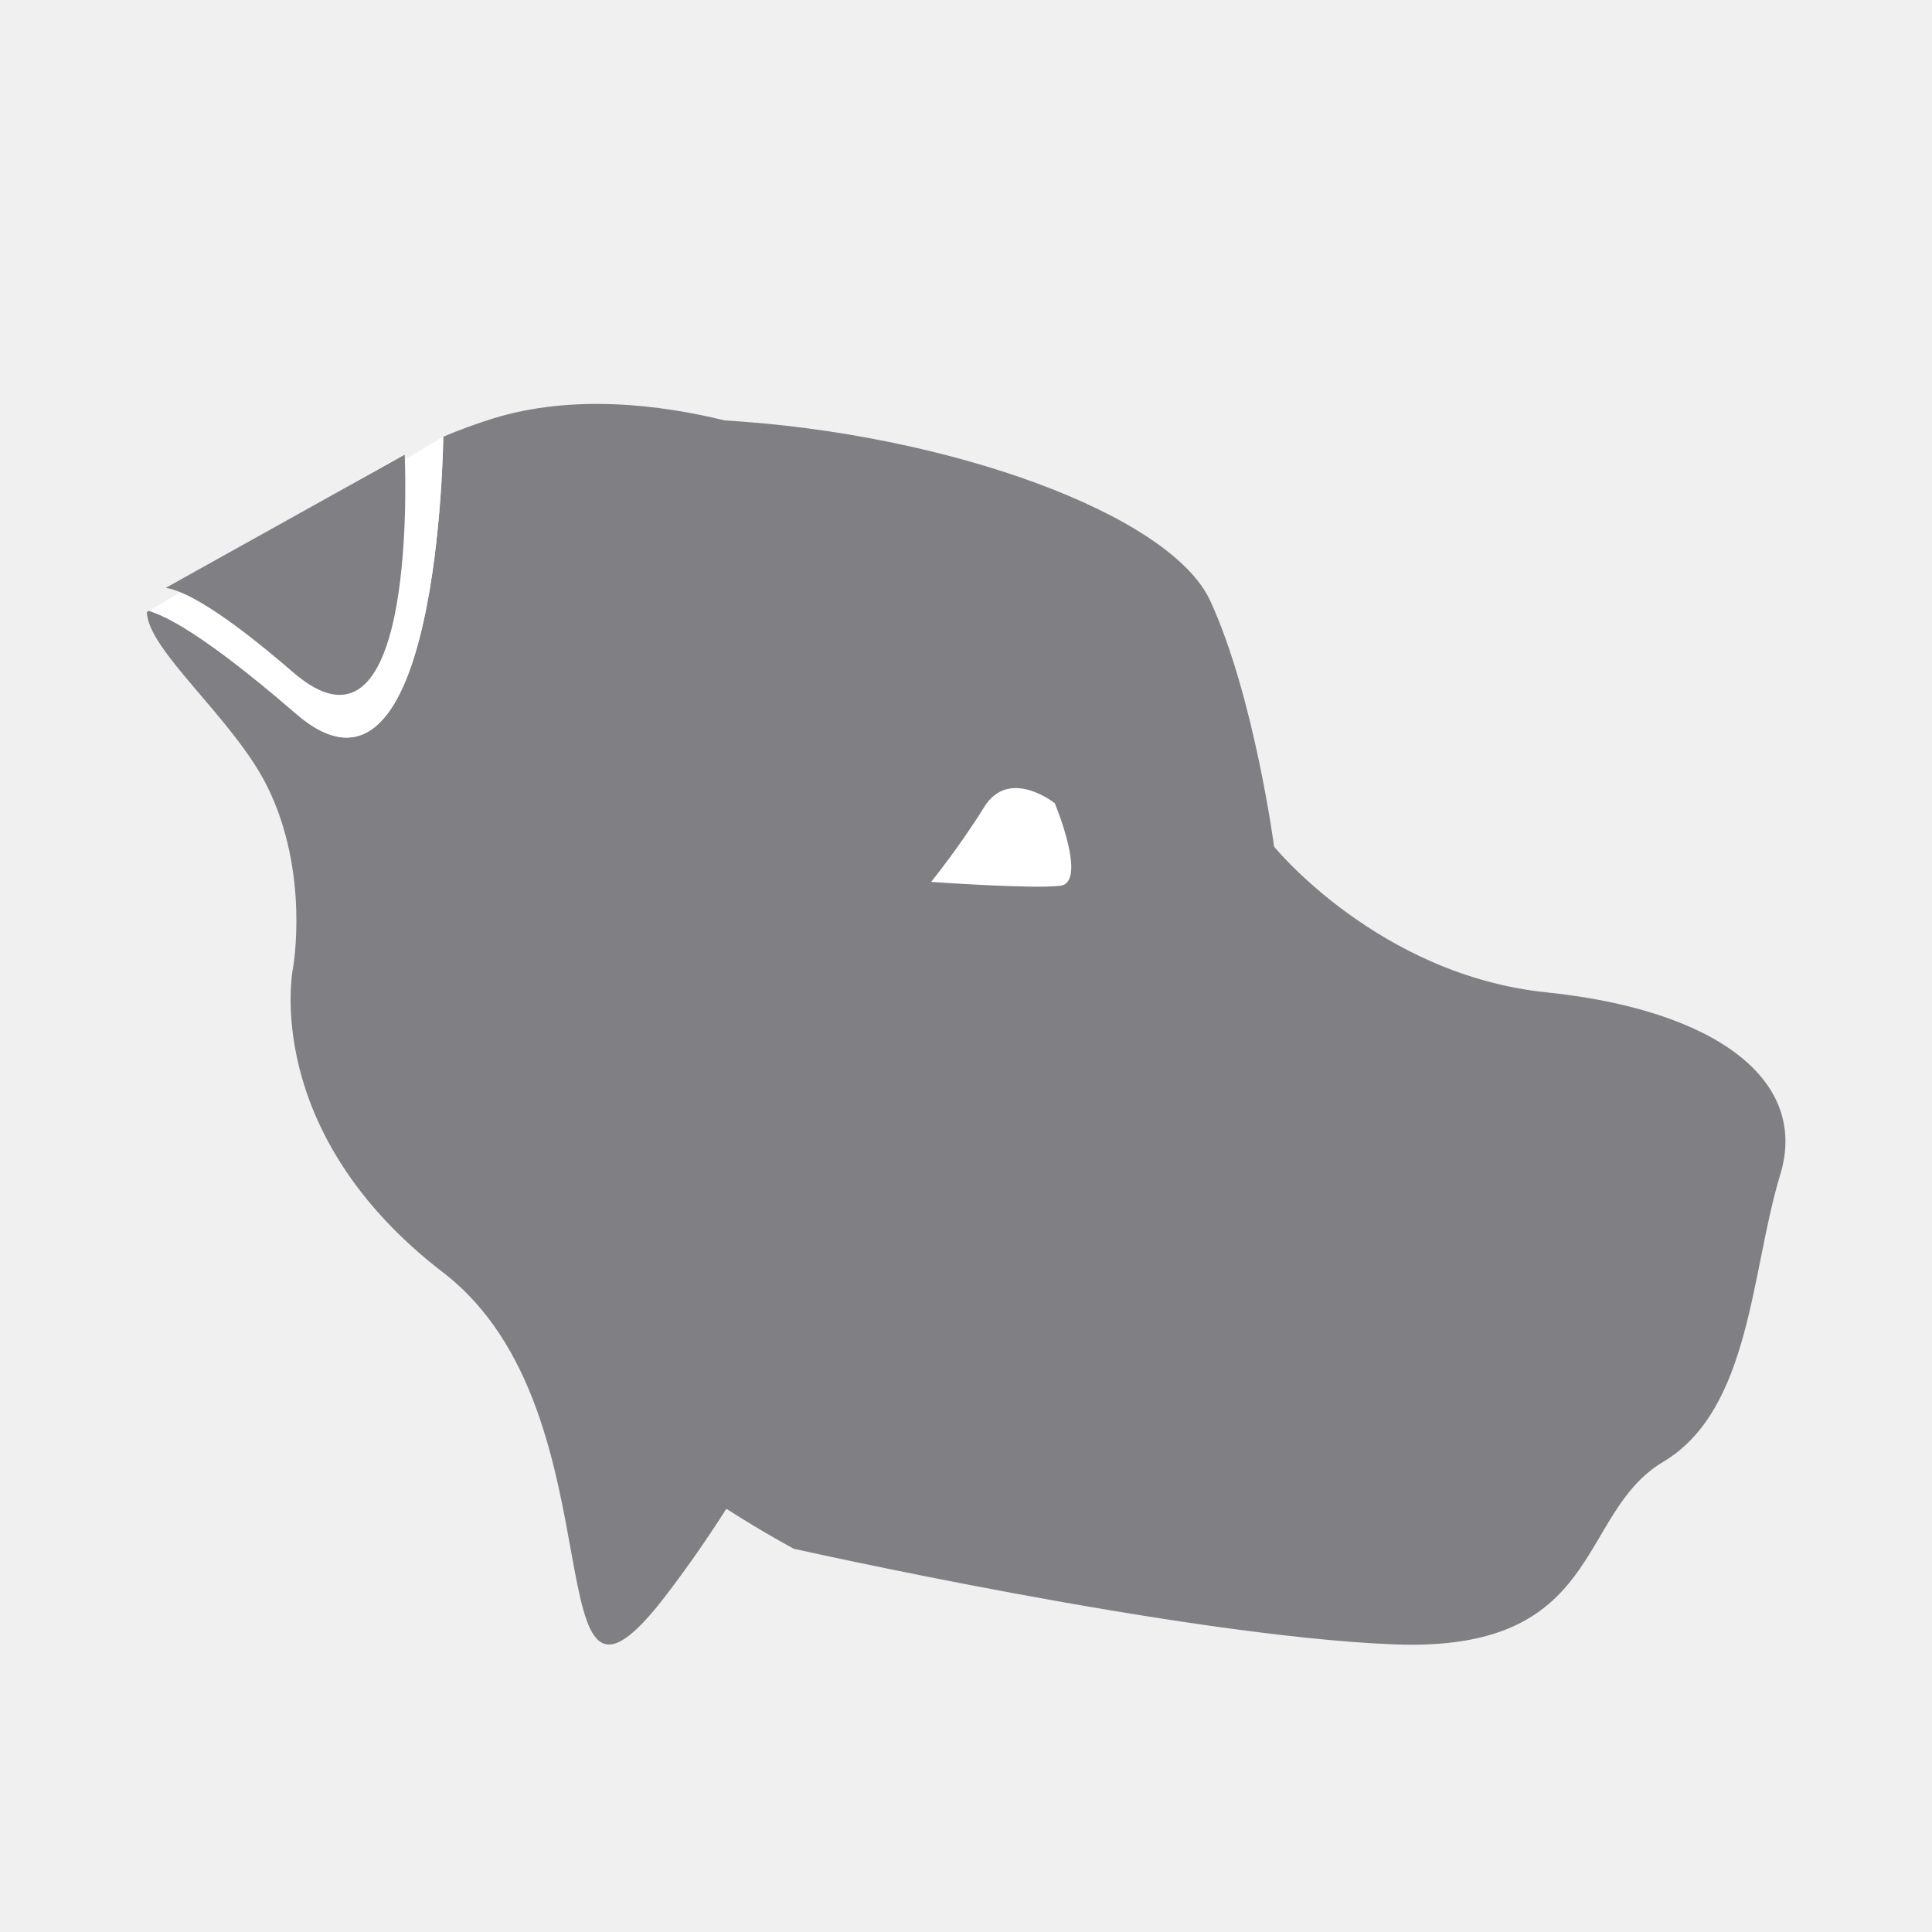
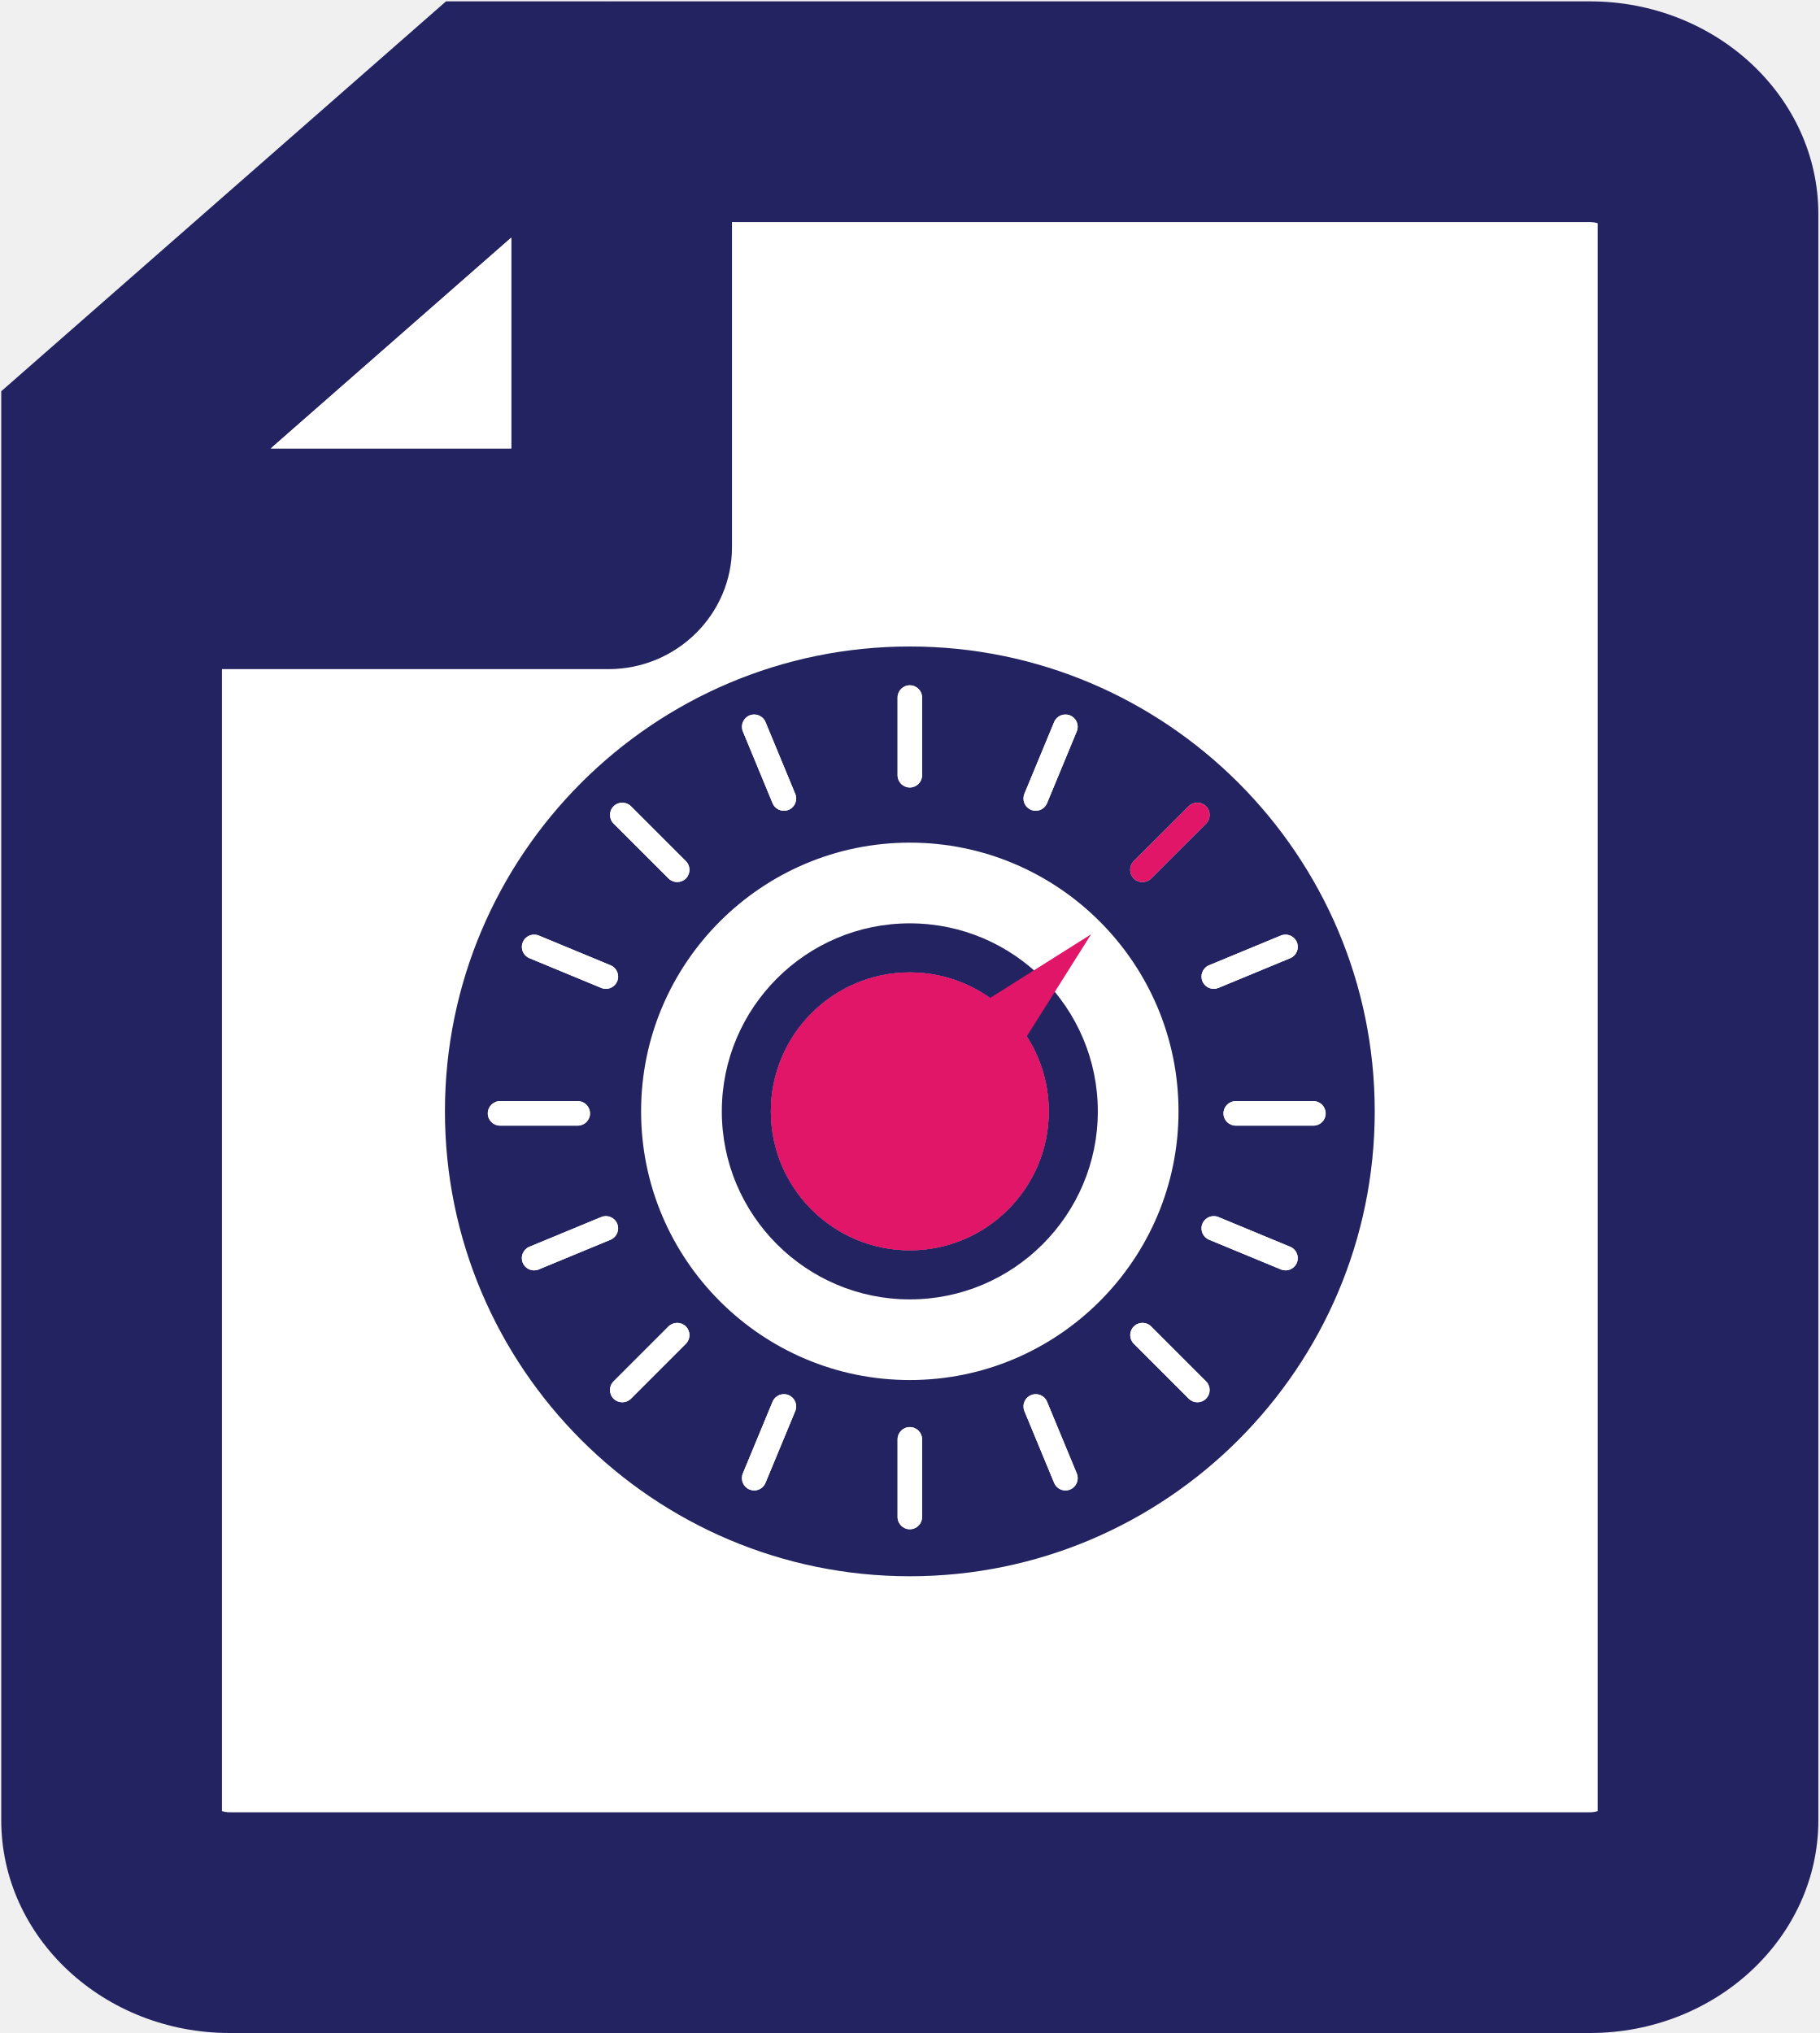
- <svg xmlns="http://www.w3.org/2000/svg" version="1.1" id="Layer_1" x="0px" y="0px" width="36px" height="36px" viewBox="0 0 36 36" enable-background="new 0 0 36 36" xml:space="preserve">
-   <path fill="#FFFFFF" d="M6.407,9.104l1.131-0.63C7.139,8.675,6.762,8.89,6.407,9.104z" />
-   <path fill="#807F83" d="M28.816,18.491c-3.131-0.324-5.075-2.715-5.075-2.715s-0.37-2.793-1.187-4.575  c-0.747-1.629-4.909-3.123-9.051-3.367c-1.175-0.288-2.812-0.5-4.317-0.036c-0.323,0.1-0.63,0.215-0.927,0.34  c0,0.006-0.071,7.472-2.741,5.163c-2.02-1.746-2.597-1.861-2.741-1.92l-0.04,0.021c0.009,0.71,1.61,1.986,2.236,3.239  c0.81,1.62,0.486,3.402,0.486,3.402s-0.621,3.043,2.8,5.67c3.421,2.627,1.574,9.396,4.166,5.994  c0.421-0.553,0.786-1.084,1.109-1.593c0.743,0.474,1.259,0.745,1.259,0.745s7.215,1.62,11.163,1.781  c3.948,0.162,3.403-2.43,5.037-3.402c1.633-0.972,1.633-3.564,2.178-5.346C33.717,20.111,31.947,18.815,28.816,18.491z" />
-   <path fill="#FFFFFF" d="M2.741,11.372c-0.001,0-0.002,0-0.002,0c-0.019,0.004-0.002,0.032-0.002,0.032S2.737,11.391,2.741,11.372z" />
-   <path fill="#FFFFFF" d="M2.778,11.381c0.144,0.06,0.721,0.175,2.741,1.92C8.189,15.61,8.26,8.145,8.26,8.139v0L8.258,8.14" />
-   <path fill="#FFFFFF" d="M7.542,8.529c0.022,0.598,0.159,5.935-2.082,3.998c-1.357-1.173-2.032-1.519-2.368-1.572" />
-   <polyline fill="#FFFFFF" points="2.737,11.404 2.738,11.403 2.778,11.381 " />
-   <path fill="#807F83" d="M3.093,10.955c0.336,0.053,1.011,0.399,2.368,1.572c2.241,1.937,2.104-3.4,2.082-3.998  C7.541,8.494,7.54,8.473,7.54,8.473l0,0L7.539,8.474l-1.131,0.63l-2.816,1.569l-0.504,0.281C3.089,10.954,3.091,10.954,3.093,10.955  z" />
-   <path fill="#FFFFFF" d="M19.654,14.966c0,0-0.851-0.676-1.313,0.069c-0.462,0.746-0.991,1.398-0.991,1.398s1.893,0.135,2.407,0.072  C20.271,16.442,19.654,14.966,19.654,14.966z" />
+ <svg xmlns="http://www.w3.org/2000/svg" version="1.1" id="Layer_1" x="0px" y="0px" width="148.204px" height="165.59px" viewBox="0 0 148.204 165.59" enable-background="new 0 0 148.204 165.59" xml:space="preserve">
+   <g>
+     <g>
+       <path fill="#FFFFFF" d="M59.618,18.088v26.483c0,5.476-4.512,9.93-10.06,9.93H18.076v93.013c0.154,0.053,0.367,0.099,0.631,0.099    h110.792c0.265,0,0.477-0.046,0.633-0.099V18.185c-0.156-0.051-0.368-0.097-0.633-0.097H59.618z M74.102,128.388    c-20.878,0-37.862-16.984-37.862-37.865c0-20.882,16.984-37.864,37.862-37.864c20.88,0,37.867,16.982,37.867,37.864    C111.969,111.403,94.982,128.388,74.102,128.388z" />
+       <path fill="#242361" d="M129.499,0.111H49.671v0.005c-0.039,0-0.075-0.005-0.113-0.005H36.326L0.102,31.867v12.659v0.045v103.687    c0,9.557,8.346,17.332,18.604,17.332h110.792c10.259,0,18.604-7.775,18.604-17.332V17.443    C148.102,7.885,139.757,0.111,129.499,0.111z M130.131,147.514c-0.156,0.053-0.368,0.099-0.633,0.099H18.707    c-0.264,0-0.477-0.046-0.631-0.099V54.501h31.482c5.548,0,10.06-4.454,10.06-9.93V18.088h69.881c0.265,0,0.477,0.046,0.633,0.097    V147.514z M22.053,36.526l19.589-17.17v17.17H22.053z" />
+       <polygon fill="#FFFFFF" points="22.053,36.526 41.642,36.526 41.642,19.355   " />
+       <path fill="#FFFFFF" d="M74.102,68.633c-12.066,0-21.887,9.821-21.887,21.889c0,12.066,9.82,21.885,21.887,21.885    c12.068,0,21.887-9.818,21.887-21.885C95.989,78.455,86.17,68.633,74.102,68.633z M74.102,105.836    c-8.443,0-15.311-6.872-15.311-15.313c0-8.445,6.867-15.315,15.311-15.315c8.442,0,15.313,6.87,15.313,15.315    C89.415,98.964,82.544,105.836,74.102,105.836z" />
+       <path fill="#242361" d="M74.102,52.658c-20.878,0-37.862,16.982-37.862,37.864c0,20.881,16.984,37.865,37.862,37.865    c20.88,0,37.867-16.984,37.867-37.865C111.969,69.641,94.982,52.658,74.102,52.658z M98.229,65.67c0.39,0.388,0.39,1.024,0,1.414    l-4.474,4.471c-0.192,0.195-0.448,0.289-0.705,0.289c-0.256,0-0.511-0.094-0.706-0.289c-0.391-0.391-0.391-1.024,0-1.414    l4.473-4.471C97.206,65.28,97.841,65.28,98.229,65.67z M95.989,90.522c0,12.066-9.818,21.885-21.887,21.885    c-12.066,0-21.887-9.818-21.887-21.885c0-12.068,9.82-21.889,21.887-21.889C86.17,68.633,95.989,78.455,95.989,90.522z     M87.161,58.273c0.51,0.212,0.751,0.797,0.539,1.303l-2.421,5.846c-0.159,0.383-0.53,0.617-0.925,0.617    c-0.123,0-0.253-0.024-0.378-0.077c-0.509-0.207-0.752-0.795-0.54-1.308l2.421-5.842C86.067,58.304,86.647,58.063,87.161,58.273z     M74.102,55.818c0.552,0,1.002,0.446,1.002,0.998v6.325c0,0.552-0.45,1.002-1.002,1.002s-0.997-0.451-0.997-1.002v-6.325    C73.105,56.264,73.55,55.818,74.102,55.818z M61.045,58.273c0.511-0.209,1.094,0.031,1.306,0.54l2.419,5.846    c0.214,0.508-0.029,1.096-0.54,1.306c-0.122,0.051-0.255,0.075-0.378,0.075c-0.395,0-0.769-0.231-0.928-0.617l-2.418-5.846    C60.296,59.07,60.538,58.485,61.045,58.273z M49.977,65.668c0.391-0.388,1.023-0.388,1.414,0l4.474,4.473    c0.388,0.39,0.388,1.023,0,1.414c-0.195,0.195-0.453,0.289-0.709,0.289c-0.255,0-0.508-0.094-0.703-0.289l-4.476-4.474    C49.586,66.694,49.586,66.059,49.977,65.668z M42.582,76.742c0.21-0.508,0.793-0.751,1.304-0.542l5.844,2.423    c0.506,0.209,0.754,0.795,0.54,1.303c-0.159,0.385-0.53,0.617-0.921,0.617c-0.127,0-0.258-0.024-0.383-0.077l-5.847-2.421    C42.611,77.835,42.368,77.252,42.582,76.742z M39.73,90.688c0-0.554,0.448-1.002,1-1.002h6.327c0.552,0,0.998,0.448,0.998,1.002    c0,0.553-0.446,0.996-0.998,0.996H40.73C40.178,91.685,39.73,91.241,39.73,90.688z M43.502,103.473    c-0.391,0-0.764-0.233-0.926-0.619c-0.209-0.509,0.034-1.093,0.542-1.304l5.847-2.42c0.509-0.21,1.094,0.029,1.304,0.541    c0.214,0.512-0.034,1.094-0.54,1.307l-5.844,2.418C43.76,103.448,43.629,103.473,43.502,103.473z M50.683,114.216    c-0.256,0-0.514-0.096-0.708-0.289c-0.391-0.39-0.391-1.025,0-1.414l4.473-4.473c0.393-0.388,1.024-0.388,1.414,0    c0.391,0.388,0.391,1.025,0,1.414l-4.473,4.473C51.194,114.12,50.936,114.216,50.683,114.216z M61.426,121.399    c-0.125,0-0.255-0.029-0.381-0.077c-0.513-0.212-0.751-0.795-0.542-1.308l2.421-5.842c0.212-0.511,0.798-0.752,1.306-0.539    c0.511,0.211,0.754,0.795,0.54,1.303l-2.421,5.844C62.19,121.163,61.819,121.399,61.426,121.399z M74.102,124.56    c-0.552,0-0.997-0.447-0.997-0.999v-6.323c0-0.555,0.445-1,0.997-1s1.002,0.445,1.002,1v6.323    C75.104,124.112,74.654,124.56,74.102,124.56z M87.161,121.322c-0.126,0.053-0.256,0.077-0.384,0.077    c-0.39,0-0.761-0.236-0.92-0.619l-2.421-5.844c-0.21-0.508,0.031-1.092,0.54-1.303c0.513-0.213,1.093,0.028,1.306,0.539    l2.421,5.842C87.912,120.527,87.67,121.11,87.161,121.322z M98.231,113.925c-0.194,0.195-0.45,0.291-0.705,0.291    c-0.258,0-0.509-0.096-0.704-0.291l-4.473-4.473c-0.393-0.393-0.393-1.024,0-1.412c0.388-0.391,1.019-0.391,1.409,0l4.473,4.473    C98.622,112.901,98.622,113.532,98.231,113.925z M105.626,102.858c-0.159,0.383-0.532,0.614-0.923,0.614    c-0.127,0-0.258-0.024-0.38-0.077l-5.847-2.418c-0.506-0.213-0.752-0.795-0.54-1.307s0.793-0.751,1.304-0.541l5.846,2.423    C105.595,101.761,105.836,102.345,105.626,102.858z M107.973,90.688c0,0.553-0.446,0.996-0.998,0.996h-6.323    c-0.554,0-1.002-0.443-1.002-0.996c0-0.554,0.448-1.002,1.002-1.002h6.323C107.527,89.687,107.973,90.135,107.973,90.688z     M105.626,76.742c0.21,0.511-0.031,1.094-0.54,1.303l-5.846,2.421c-0.123,0.051-0.251,0.077-0.381,0.077    c-0.393,0-0.761-0.231-0.923-0.617c-0.212-0.513,0.034-1.096,0.54-1.306l5.847-2.421C104.832,75.99,105.415,76.233,105.626,76.742    z" />
+       <path fill="#E11668" d="M74.102,79.204c-6.241,0-11.317,5.078-11.317,11.319c0,6.244,5.076,11.316,11.317,11.316    s11.319-5.072,11.319-11.316C85.421,84.281,80.343,79.204,74.102,79.204z" />
+       <path fill="#242361" d="M74.102,75.208c-8.443,0-15.311,6.87-15.311,15.315c0,8.441,6.867,15.313,15.311,15.313    c8.442,0,15.313-6.872,15.313-15.313C89.415,82.077,82.544,75.208,74.102,75.208z M74.102,101.839    c-6.241,0-11.317-5.072-11.317-11.316c0-6.241,5.076-11.319,11.317-11.319s11.319,5.078,11.319,11.319    C85.421,96.767,80.343,101.839,74.102,101.839z" />
+       <path fill="#FFFFFF" d="M73.105,63.141c0,0.552,0.445,1.002,0.997,1.002s1.002-0.451,1.002-1.002v-6.325    c0-0.552-0.45-0.998-1.002-0.998s-0.997,0.446-0.997,0.998V63.141z" />
+       <path fill="#FFFFFF" d="M75.104,117.237c0-0.555-0.45-1-1.002-1s-0.997,0.445-0.997,1v6.323c0,0.552,0.445,0.999,0.997,0.999    s1.002-0.447,1.002-0.999V117.237z" />
+       <path fill="#FFFFFF" d="M100.652,89.687c-0.554,0-1.002,0.448-1.002,1.002c0,0.553,0.448,0.996,1.002,0.996h6.323    c0.552,0,0.998-0.443,0.998-0.996c0-0.554-0.446-1.002-0.998-1.002H100.652z" />
+       <path fill="#FFFFFF" d="M47.057,91.685c0.552,0,0.998-0.443,0.998-0.996c0-0.554-0.446-1.002-0.998-1.002H40.73    c-0.552,0-1,0.448-1,1.002c0,0.553,0.448,0.996,1,0.996H47.057z" />
+       <path fill="#E11668" d="M92.344,70.142c-0.391,0.39-0.391,1.023,0,1.414c0.195,0.195,0.45,0.289,0.706,0.289    c0.257,0,0.513-0.094,0.705-0.289l4.474-4.471c0.39-0.39,0.39-1.026,0-1.414c-0.388-0.39-1.023-0.39-1.412,0L92.344,70.142z" />
+       <path fill="#FFFFFF" d="M55.862,109.454c0.391-0.389,0.391-1.026,0-1.414c-0.39-0.388-1.021-0.388-1.414,0l-4.473,4.473    c-0.391,0.389-0.391,1.024,0,1.414c0.194,0.193,0.452,0.289,0.708,0.289c0.253,0,0.511-0.096,0.706-0.289L55.862,109.454z" />
+       <path fill="#FFFFFF" d="M93.758,108.04c-0.391-0.391-1.021-0.391-1.409,0c-0.393,0.388-0.393,1.02,0,1.412l4.473,4.473    c0.195,0.195,0.446,0.291,0.704,0.291c0.255,0,0.511-0.096,0.705-0.291c0.391-0.393,0.391-1.023,0-1.412L93.758,108.04z" />
+       <path fill="#FFFFFF" d="M54.453,71.556c0.195,0.195,0.448,0.289,0.703,0.289c0.256,0,0.514-0.094,0.709-0.289    c0.388-0.391,0.388-1.024,0-1.414l-4.474-4.473c-0.391-0.388-1.023-0.388-1.414,0c-0.391,0.39-0.391,1.026,0,1.414L54.453,71.556z    " />
+       <path fill="#FFFFFF" d="M83.436,64.654c-0.212,0.513,0.031,1.101,0.54,1.308c0.125,0.053,0.255,0.077,0.378,0.077    c0.395,0,0.766-0.233,0.925-0.617l2.421-5.846c0.212-0.506-0.029-1.091-0.539-1.303c-0.514-0.209-1.094,0.031-1.304,0.54    L83.436,64.654z" />
+       <path fill="#FFFFFF" d="M64.77,114.937c0.214-0.508-0.029-1.092-0.54-1.303c-0.508-0.213-1.094,0.028-1.306,0.539l-2.421,5.842    c-0.209,0.513,0.029,1.096,0.542,1.308c0.126,0.048,0.256,0.077,0.381,0.077c0.393,0,0.764-0.236,0.923-0.619L64.77,114.937z" />
+       <path fill="#FFFFFF" d="M98.477,78.621c-0.506,0.209-0.752,0.792-0.54,1.306c0.162,0.385,0.53,0.617,0.923,0.617    c0.13,0,0.258-0.026,0.381-0.077l5.846-2.421c0.509-0.209,0.75-0.792,0.54-1.303c-0.212-0.508-0.795-0.751-1.303-0.542    L98.477,78.621z" />
+       <path fill="#FFFFFF" d="M49.729,100.978c0.506-0.213,0.754-0.795,0.54-1.307c-0.21-0.512-0.795-0.751-1.304-0.541l-5.847,2.42    c-0.508,0.211-0.751,0.795-0.542,1.304c0.162,0.386,0.535,0.619,0.926,0.619c0.127,0,0.258-0.024,0.383-0.077L49.729,100.978z" />
+       <path fill="#FFFFFF" d="M105.086,101.553l-5.846-2.423c-0.511-0.21-1.092,0.029-1.304,0.541s0.034,1.094,0.54,1.307l5.847,2.418    c0.122,0.053,0.253,0.077,0.38,0.077c0.391,0,0.764-0.231,0.923-0.614C105.836,102.345,105.595,101.761,105.086,101.553z" />
+       <path fill="#FFFFFF" d="M43.119,78.045l5.847,2.421c0.125,0.053,0.256,0.077,0.383,0.077c0.391,0,0.762-0.231,0.921-0.617    c0.214-0.508-0.034-1.094-0.54-1.303L43.885,76.2c-0.511-0.209-1.094,0.034-1.304,0.542    C42.368,77.252,42.611,77.835,43.119,78.045z" />
+       <path fill="#FFFFFF" d="M85.282,114.173c-0.213-0.511-0.793-0.752-1.306-0.539c-0.509,0.211-0.75,0.795-0.54,1.303l2.421,5.844    c0.159,0.383,0.53,0.619,0.92,0.619c0.128,0,0.258-0.024,0.384-0.077c0.51-0.212,0.751-0.795,0.542-1.308L85.282,114.173z" />
+       <path fill="#FFFFFF" d="M62.924,65.422c0.159,0.386,0.533,0.617,0.928,0.617c0.123,0,0.256-0.024,0.378-0.075    c0.511-0.209,0.754-0.797,0.54-1.306l-2.419-5.846c-0.212-0.508-0.795-0.749-1.306-0.54c-0.508,0.212-0.749,0.797-0.539,1.303    L62.924,65.422z" />
+     </g>
+     <path fill="#E11668" d="M74.102,79.204c-6.241,0-11.317,5.078-11.317,11.319c0,6.244,5.076,11.316,11.317,11.316   s11.319-5.072,11.319-11.316C85.421,84.281,80.343,79.204,74.102,79.204z" />
+   </g>
+   <polygon fill="#E11668" points="79.555,81.972 88.866,76.101 82.999,85.411 " />
</svg>
